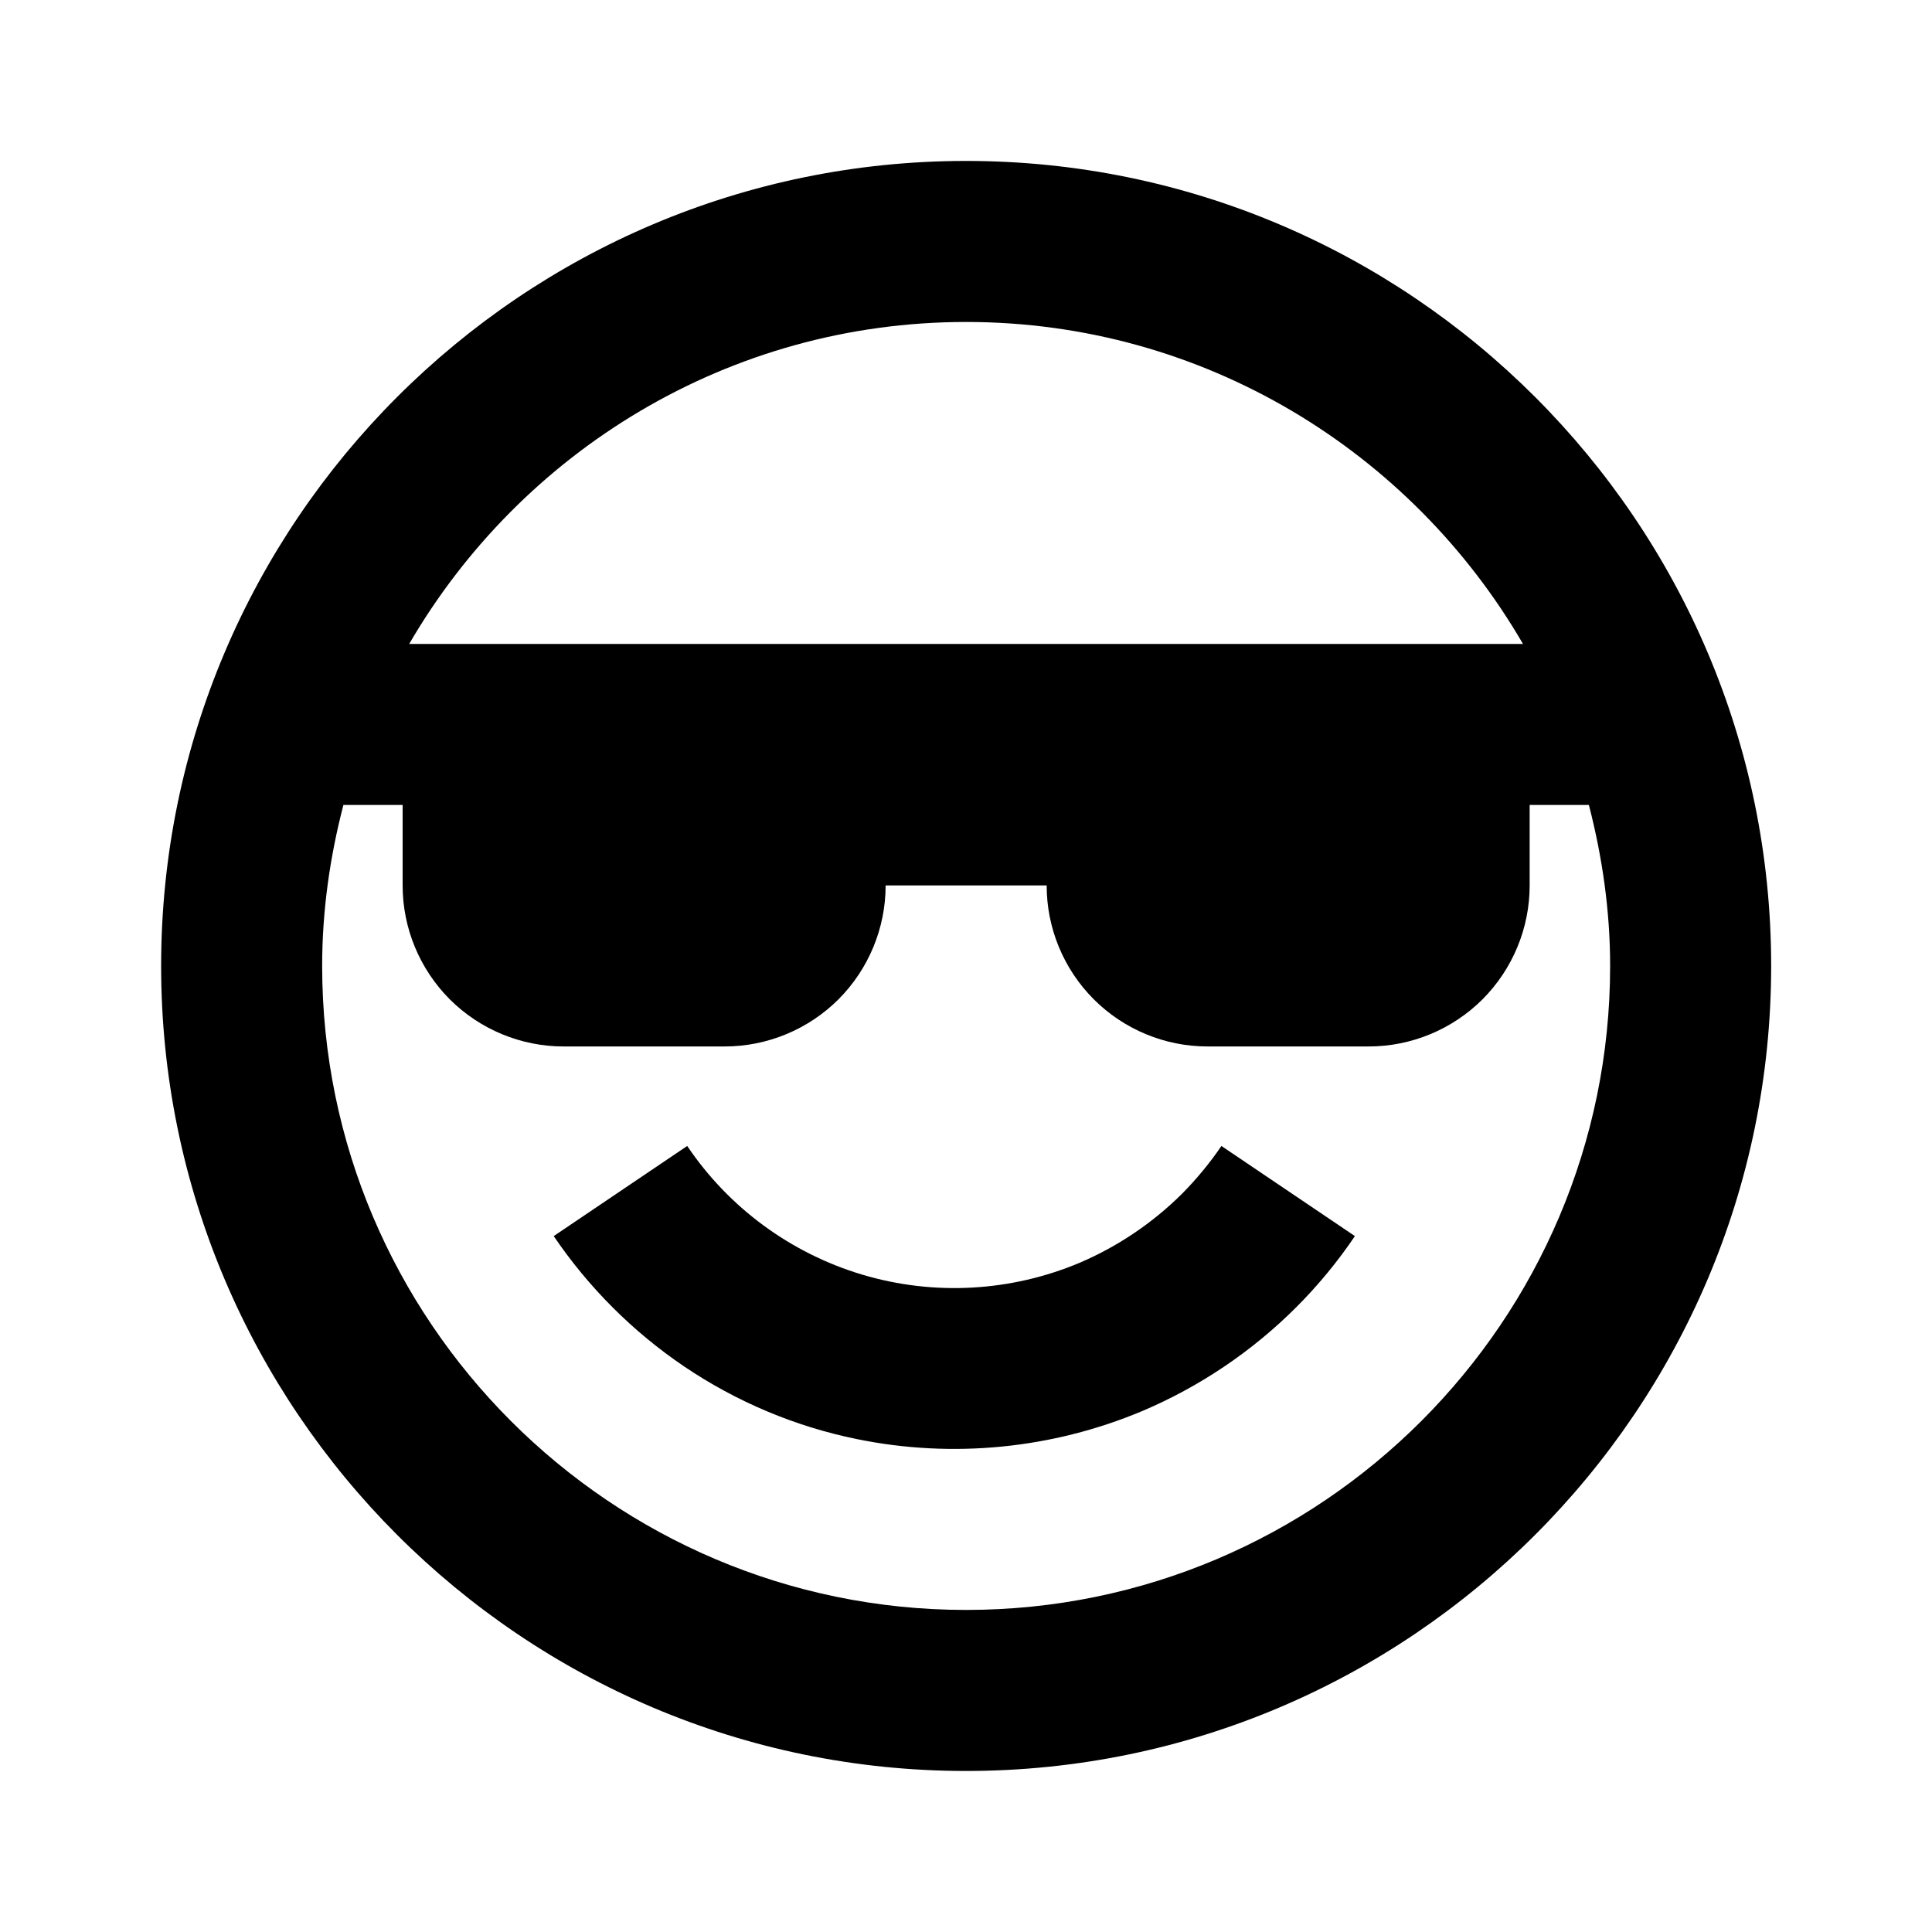
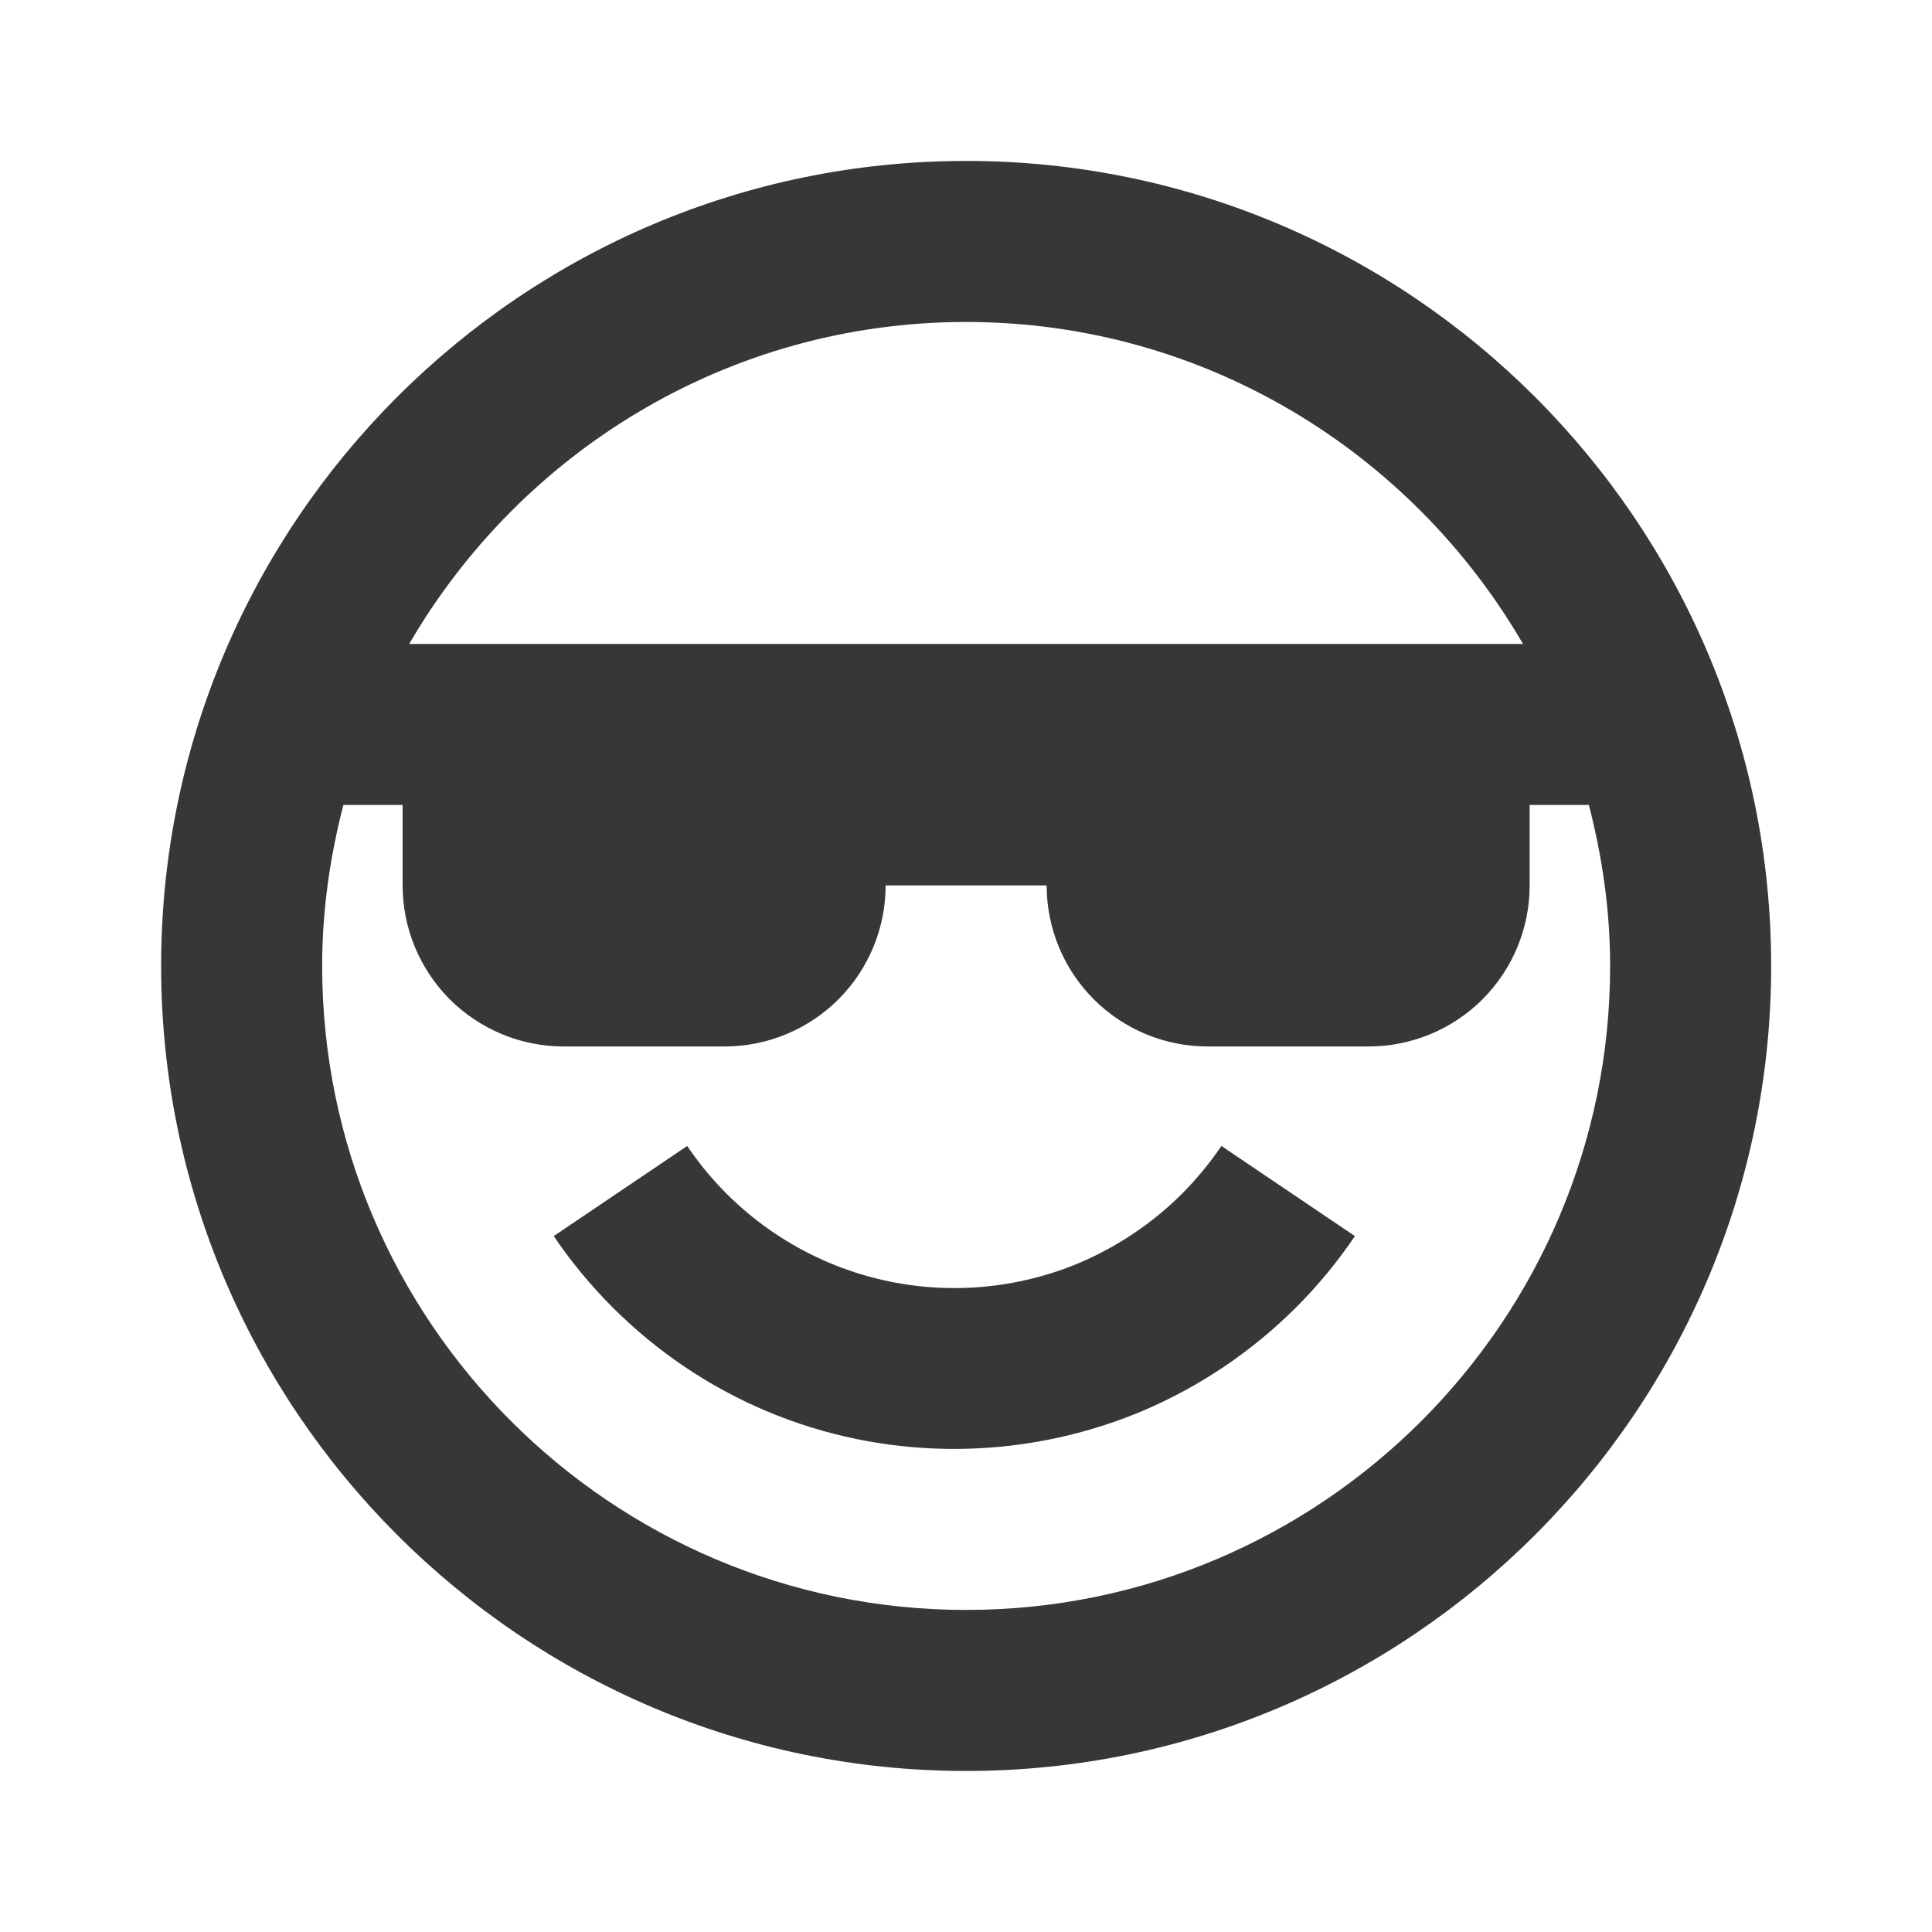
<svg xmlns="http://www.w3.org/2000/svg" width="20" height="20" viewBox="0 0 20 20" fill="none">
-   <path d="M12.237 12.357C11.932 12.66 11.572 12.903 11.177 13.072C10.464 13.372 9.67 13.416 8.929 13.196C8.188 12.975 7.546 12.504 7.114 11.863L5.732 12.796C6.093 13.328 6.551 13.786 7.083 14.146C7.625 14.512 8.233 14.768 8.873 14.898C9.864 15.1 10.893 14.998 11.825 14.607C12.418 14.355 12.958 13.992 13.414 13.537C13.641 13.311 13.847 13.061 14.026 12.796L12.644 11.863C12.524 12.04 12.387 12.205 12.237 12.357Z" fill="black" />
-   <path d="M10.001 1.666C5.406 1.666 1.668 5.404 1.668 9.999C1.668 14.594 5.406 18.333 10.001 18.333C14.596 18.333 18.335 14.594 18.335 9.999C18.335 5.404 14.596 1.666 10.001 1.666ZM10.001 3.333C12.462 3.333 14.611 4.677 15.766 6.666H4.236C5.392 4.677 7.54 3.333 10.001 3.333ZM10.001 16.666C6.325 16.666 3.335 13.675 3.335 9.999C3.335 9.424 3.416 8.867 3.555 8.333H4.168V9.166C4.168 9.608 4.344 10.032 4.656 10.345C4.969 10.657 5.393 10.833 5.835 10.833H7.501C7.943 10.833 8.367 10.657 8.68 10.345C8.992 10.032 9.168 9.608 9.168 9.166H10.835C10.835 9.608 11.01 10.032 11.323 10.345C11.635 10.657 12.059 10.833 12.501 10.833H14.168C14.61 10.833 15.034 10.657 15.347 10.345C15.659 10.032 15.835 9.608 15.835 9.166V8.333H16.448C16.586 8.867 16.668 9.424 16.668 9.999C16.668 13.675 13.677 16.666 10.001 16.666Z" fill="black" />
+   <path d="M12.237 12.357C11.932 12.66 11.572 12.903 11.177 13.072C10.464 13.372 9.67 13.416 8.929 13.196C8.188 12.975 7.546 12.504 7.114 11.863L5.732 12.796C6.093 13.328 6.551 13.786 7.083 14.146C7.625 14.512 8.233 14.768 8.873 14.898C9.864 15.1 10.893 14.998 11.825 14.607C12.418 14.355 12.958 13.992 13.414 13.537C13.641 13.311 13.847 13.061 14.026 12.796L12.644 11.863C12.524 12.04 12.387 12.205 12.237 12.357Z" fill="#373737" />
+   <path d="M10.001 1.666C5.406 1.666 1.668 5.404 1.668 9.999C1.668 14.594 5.406 18.333 10.001 18.333C14.596 18.333 18.335 14.594 18.335 9.999C18.335 5.404 14.596 1.666 10.001 1.666ZM10.001 3.333C12.462 3.333 14.611 4.677 15.766 6.666H4.236C5.392 4.677 7.54 3.333 10.001 3.333ZM10.001 16.666C6.325 16.666 3.335 13.675 3.335 9.999C3.335 9.424 3.416 8.867 3.555 8.333H4.168V9.166C4.168 9.608 4.344 10.032 4.656 10.345C4.969 10.657 5.393 10.833 5.835 10.833H7.501C7.943 10.833 8.367 10.657 8.68 10.345C8.992 10.032 9.168 9.608 9.168 9.166H10.835C10.835 9.608 11.01 10.032 11.323 10.345C11.635 10.657 12.059 10.833 12.501 10.833H14.168C14.61 10.833 15.034 10.657 15.347 10.345C15.659 10.032 15.835 9.608 15.835 9.166V8.333H16.448C16.586 8.867 16.668 9.424 16.668 9.999C16.668 13.675 13.677 16.666 10.001 16.666Z" fill="#373737" />
</svg>
